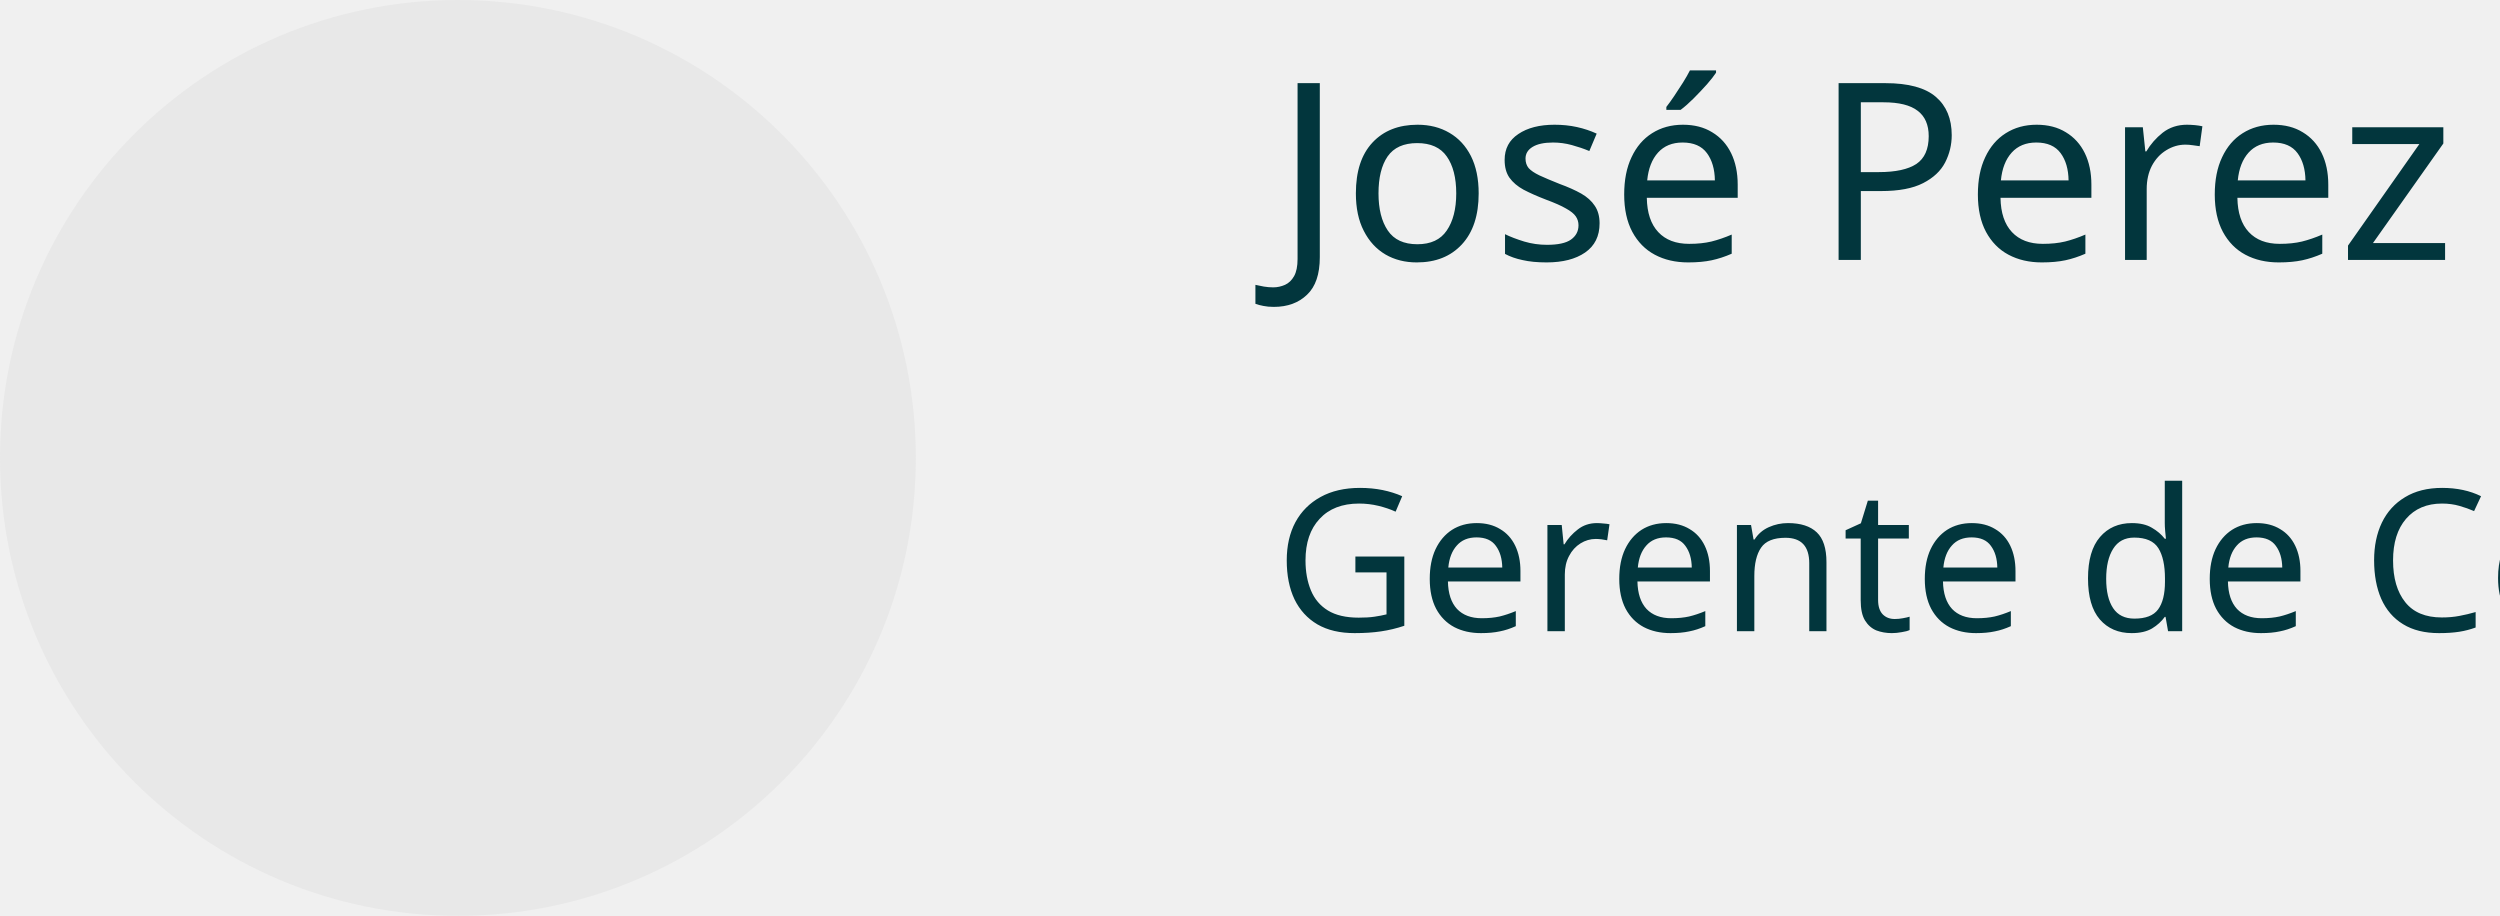
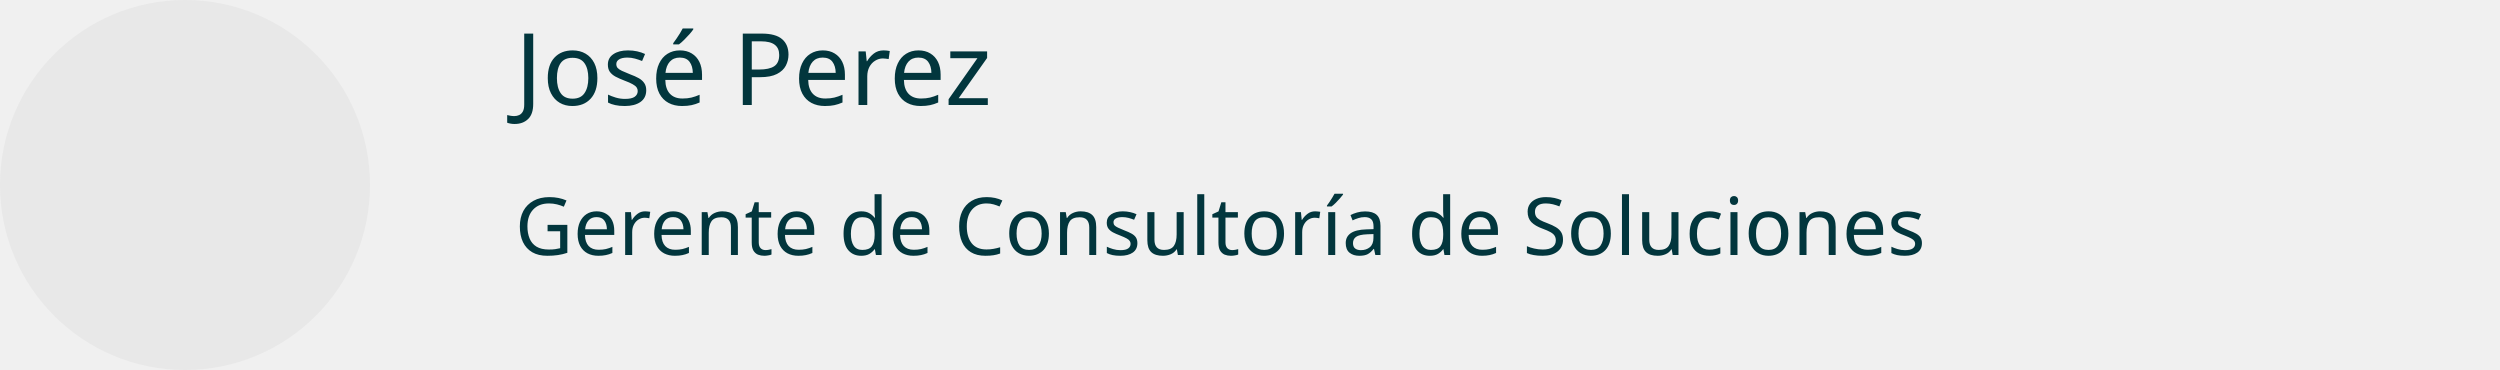
- <svg xmlns="http://www.w3.org/2000/svg" xmlns:xlink="http://www.w3.org/1999/xlink" width="202px" height="74px" viewBox="0 0 202 74" version="1.1">
+ <svg xmlns="http://www.w3.org/2000/svg" xmlns:xlink="http://www.w3.org/1999/xlink" width="500px" height="74px" viewBox="0 0 500 74" version="1.1">
  <defs>
    <circle id="path-1" cx="37" cy="37" r="37" />
  </defs>
  <g id="Page-2" stroke="none" stroke-width="1" fill="none" fill-rule="evenodd">
    <g id="Evento-Hightelecom-Banca--Ebanx-form" transform="translate(-161, -771)">
      <g id="prado" transform="translate(161, 771)">
-         <text id="José-Perez-Customer Service Senior Manager" font-family="SharpSansNo1-Semibold, Sharp Sans No1" font-size="20" font-weight="500" line-spacing="25" fill="#02363D">
+         <text id="José-Perez-Customer-Service-Senior-Manager" font-family="SharpSansNo1-Semibold, Sharp Sans No1" font-size="20" font-weight="500" line-spacing="25" fill="#02363D">
          <tspan x="103" y="21">José Perez</tspan>
          <tspan x="103" y="51" font-family="SharpSansNo1-Medium, Sharp Sans No1" font-size="16" font-weight="400" line-spacing="23">Gerente de Consultoría de Soluciones</tspan>
        </text>
        <g id="img-prado">
          <mask id="mask-2" fill="white">
            <use xlink:href="#path-1" />
          </mask>
          <use id="Oval" fill="#E8E8E8" xlink:href="#path-1" />
        </g>
      </g>
    </g>
  </g>
</svg>
